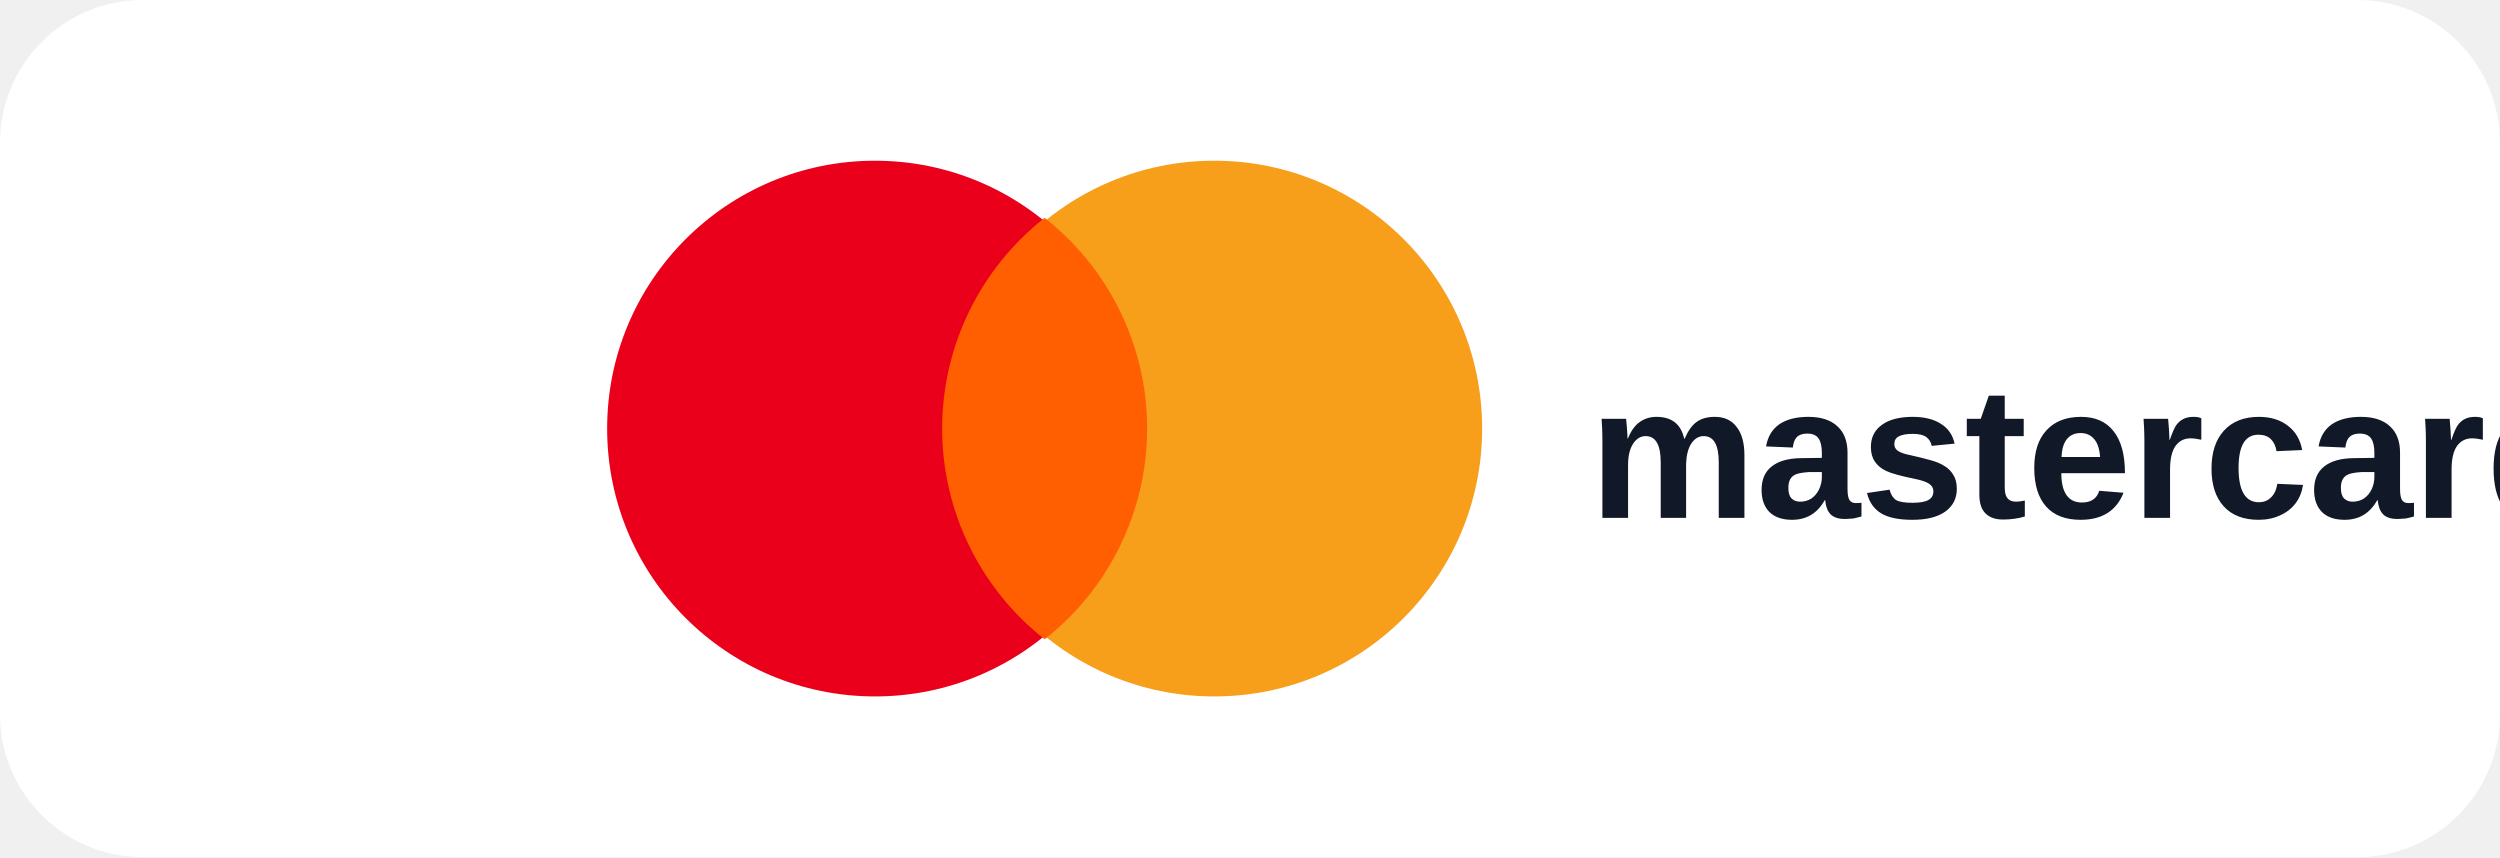
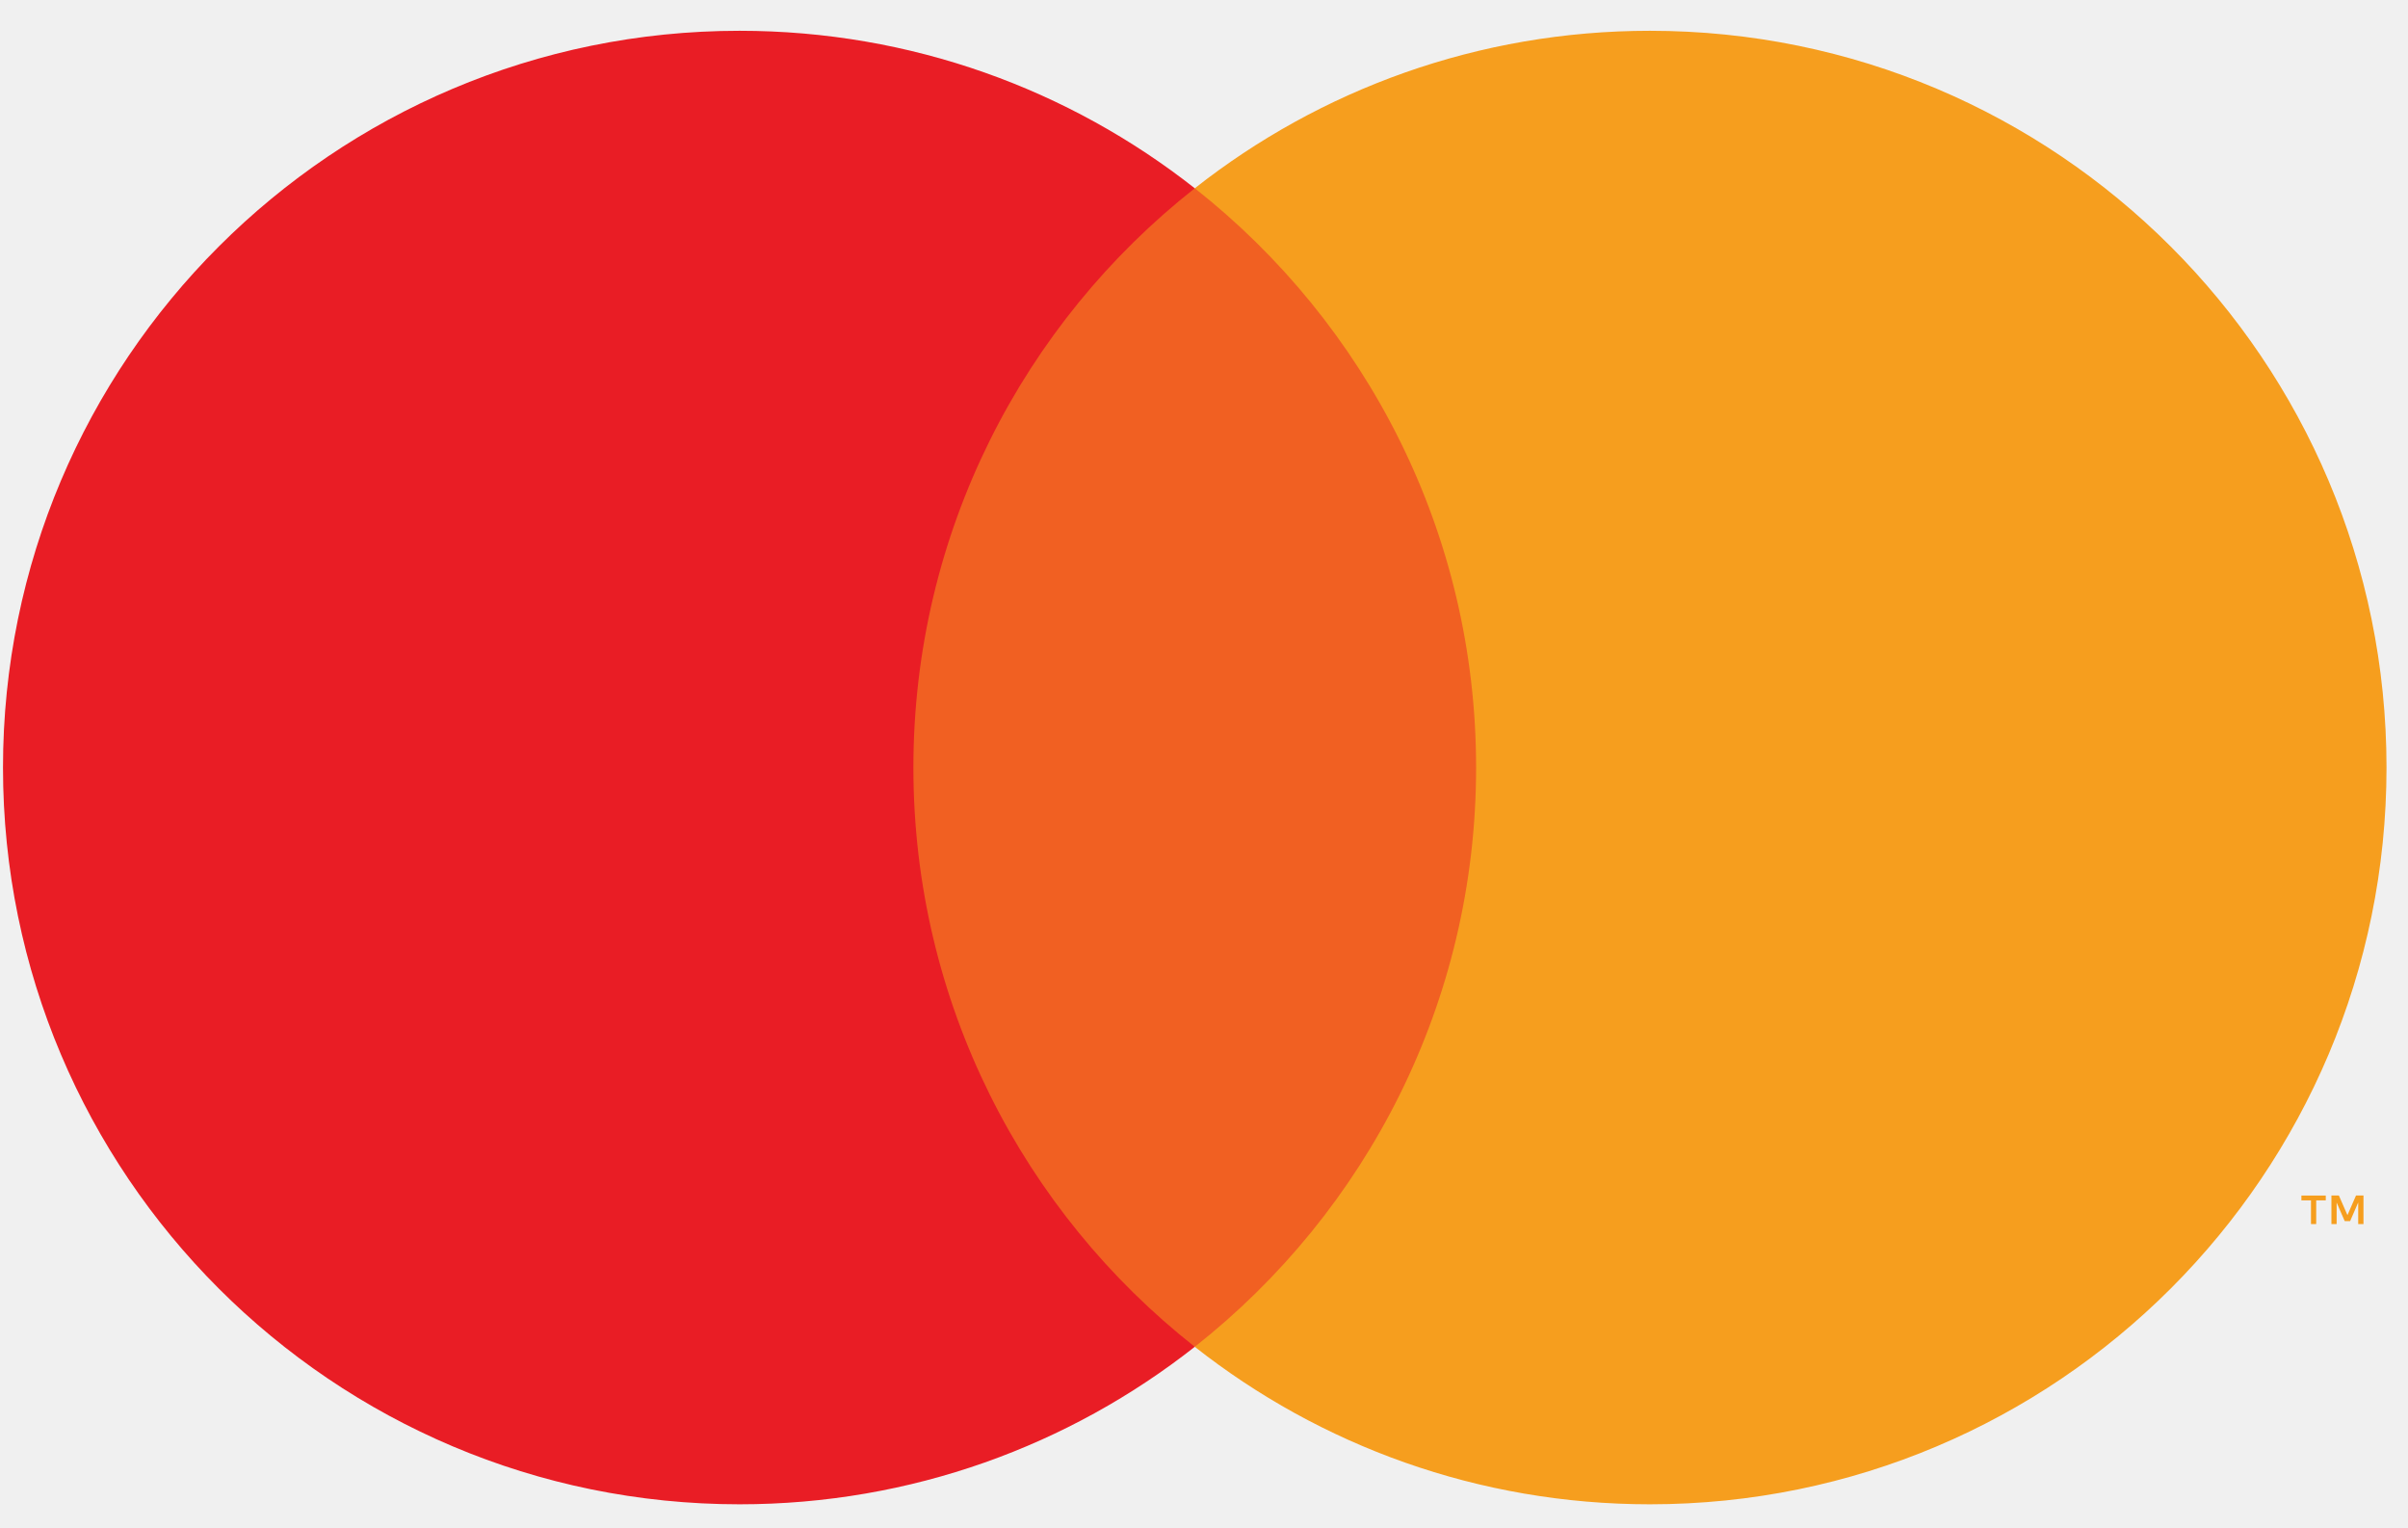
- <svg xmlns="http://www.w3.org/2000/svg" viewBox="0 0 140 48" role="img" aria-labelledby="t">
-   <rect width="140" height="48" rx="8" fill="#fff" />
-   <circle cx="49" cy="24" r="15" fill="#EB001B" />
-   <circle cx="68" cy="24" r="15" fill="#F79E1B" />
-   <path d="M58.5 12.2a15 15 0 0 1 0 23.6 15 15 0 0 1 0-23.6z" fill="#FF5F00" />
-   <text x="89" y="29" font-family="Arial,Helvetica,sans-serif" font-size="10.5" font-weight="700" fill="#111827">mastercard</text>
+ <svg xmlns="http://www.w3.org/2000/svg" width="41px" height="26px" viewBox="0 0 41 26" version="1.1">
+   <g id="Page-1" stroke="none" stroke-width="1" fill="none" fill-rule="evenodd">
+     <g id="Artboard" transform="translate(-1601, -1029)" fill-rule="nonzero">
+       <g id="logo-for-twitter" transform="translate(1601, 1029)">
+         <rect id="Rectangle-path" fill="#F16022" x="14.856" y="3.205" width="10.974" height="19.72" />
+         <path d="M15.552,13.066 C15.552,9.065 17.426,5.502 20.343,3.205 C18.209,1.526 15.518,0.524 12.592,0.524 C5.666,0.524 0.051,6.139 0.051,13.066 C0.051,19.992 5.666,25.607 12.592,25.607 C15.518,25.607 18.209,24.605 20.343,22.926 C17.426,20.629 15.552,17.066 15.552,13.066 Z" id="XMLID_107_" fill="#E91D25" />
+         <path d="M40.634,13.066 C40.634,19.992 35.019,25.607 28.093,25.607 C25.168,25.607 22.476,24.605 20.343,22.926 C23.26,20.629 25.133,17.066 25.133,13.066 C25.133,9.065 23.26,5.502 20.343,3.205 C22.476,1.526 25.168,0.524 28.093,0.524 C35.019,0.524 40.634,6.139 40.634,13.066 Z M39.437,20.837 L39.437,20.433 L39.6,20.433 L39.6,20.351 L39.185,20.351 L39.185,20.433 L39.348,20.433 L39.348,20.837 L39.437,20.837 Z M40.242,20.837 L40.242,20.35 L40.115,20.35 L39.969,20.685 L39.823,20.35 L39.696,20.35 L39.696,20.837 L39.785,20.837 L39.785,20.47 L39.922,20.786 L40.015,20.786 L40.152,20.469 L40.152,20.837 L40.242,20.837 Z" id="Shape" fill="#F69E1E" />
+       </g>
+     </g>
+   </g>
</svg>
